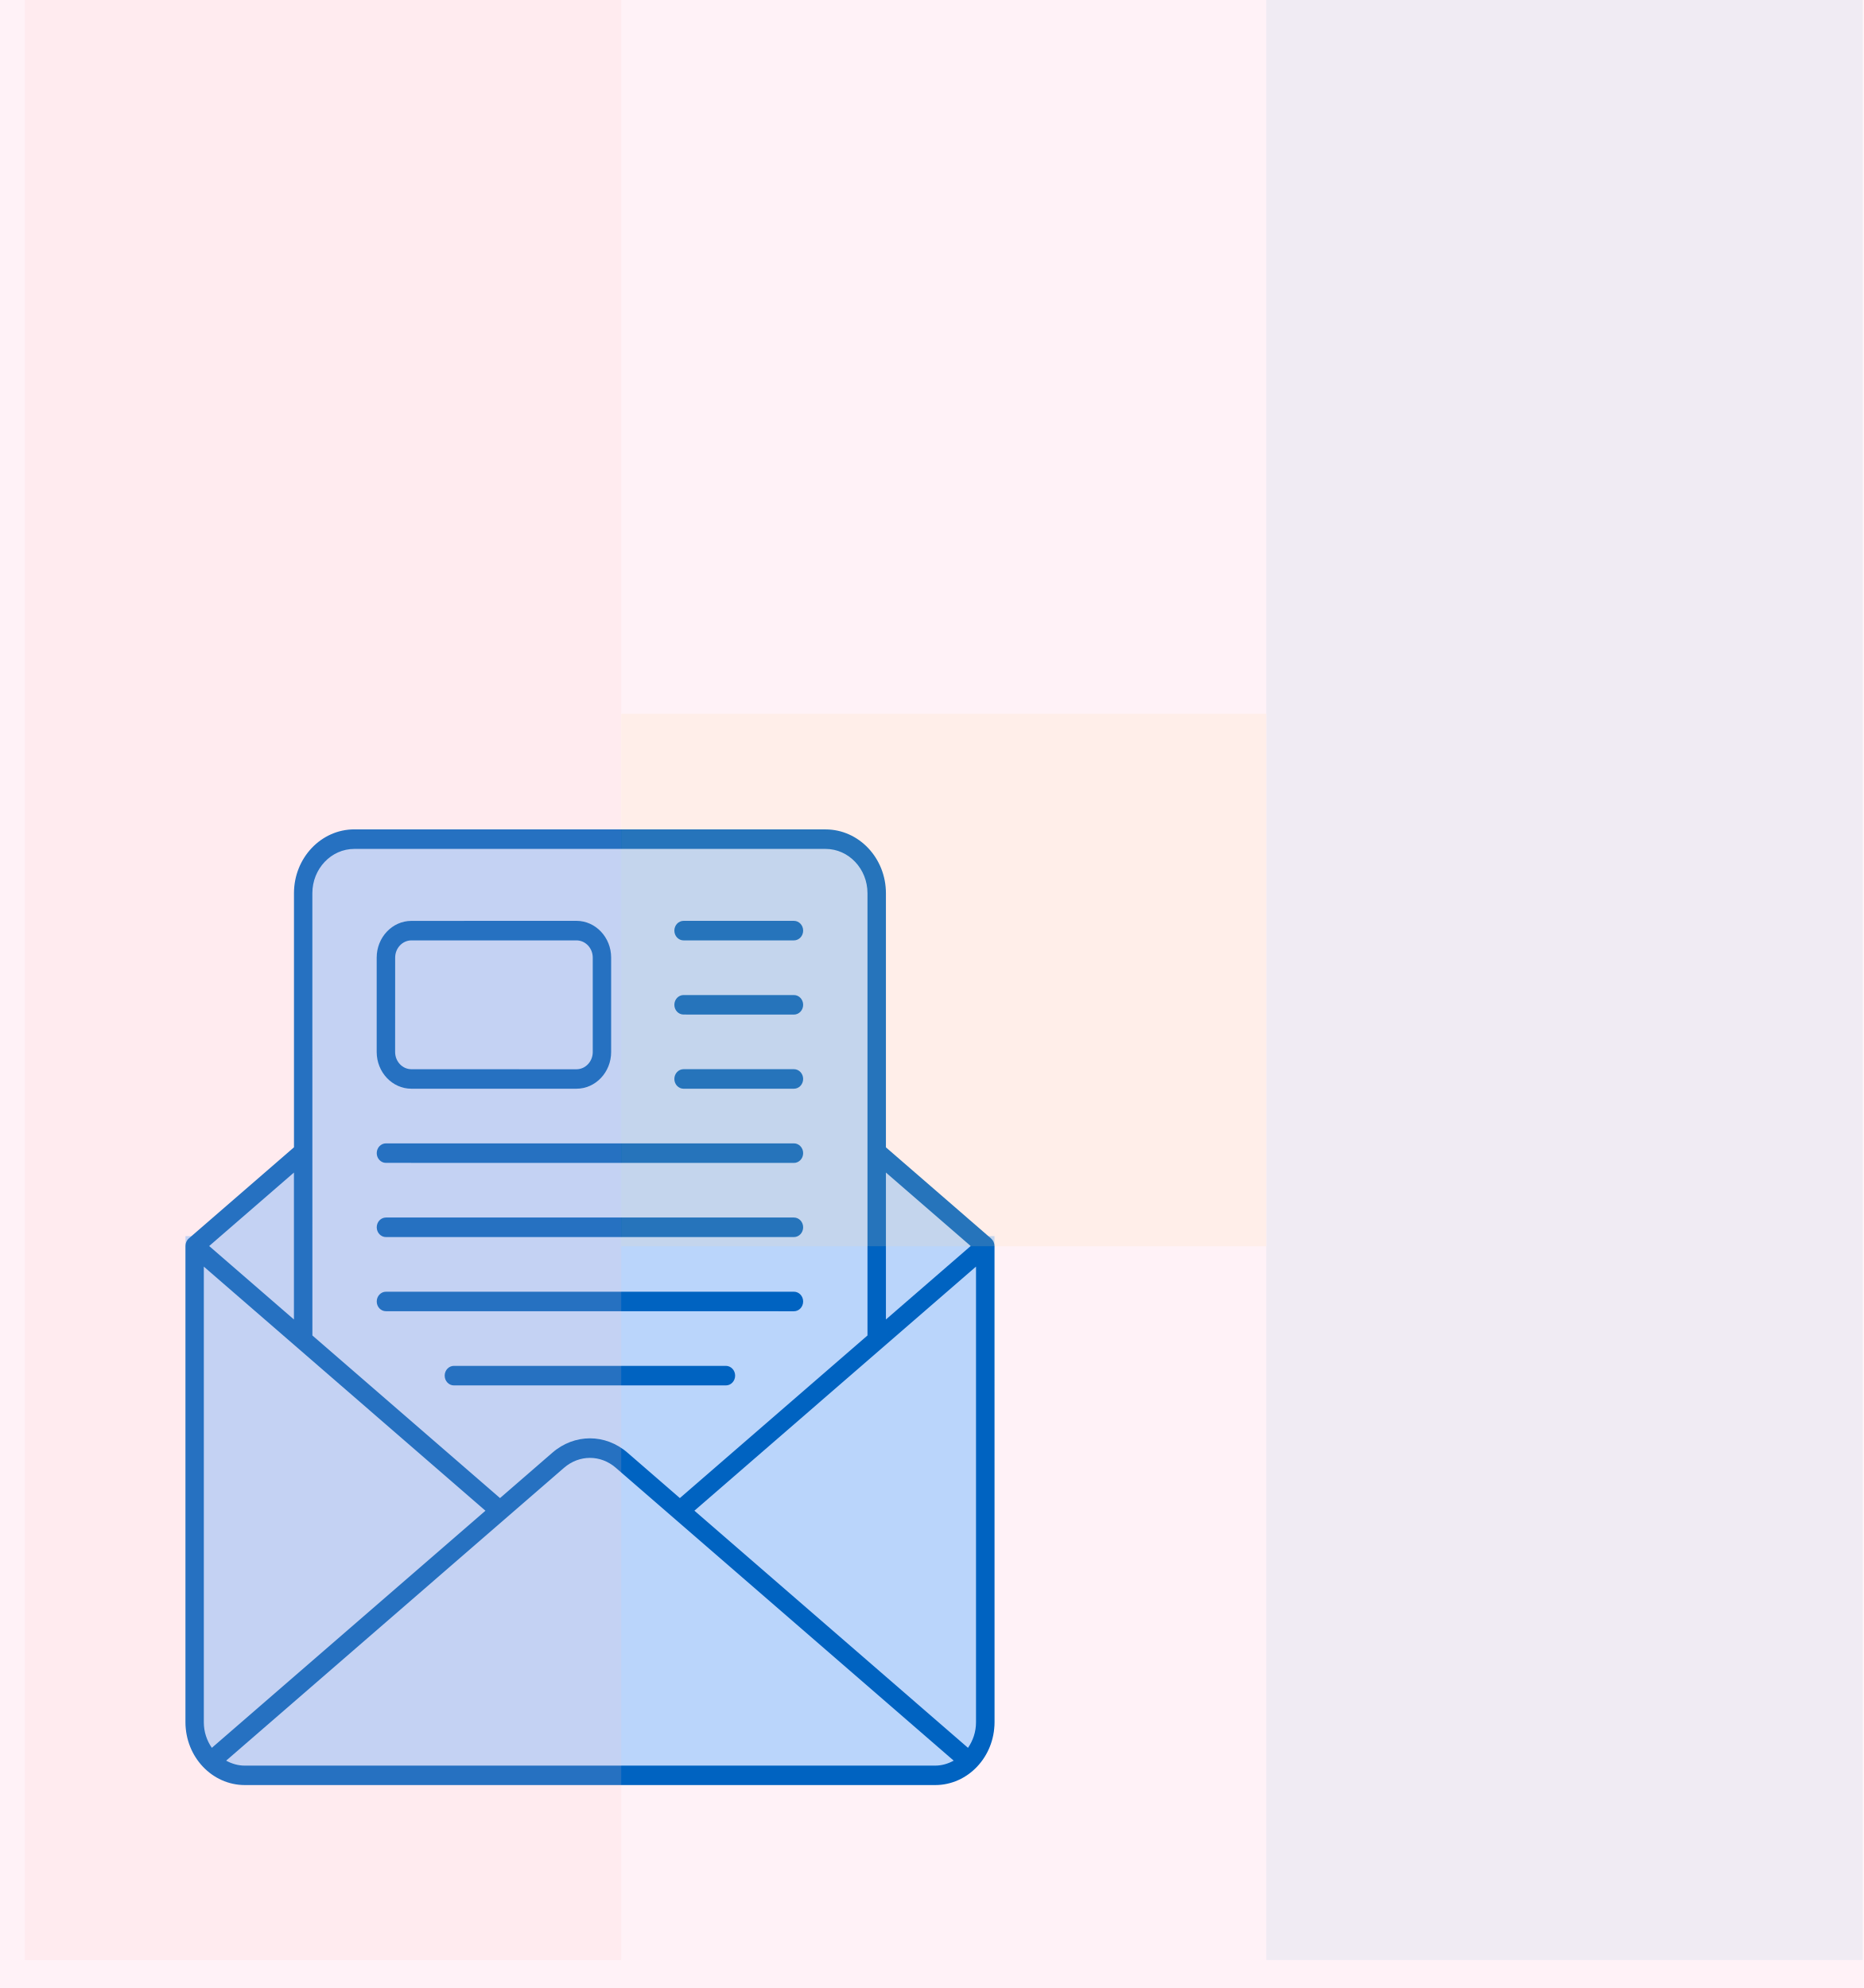
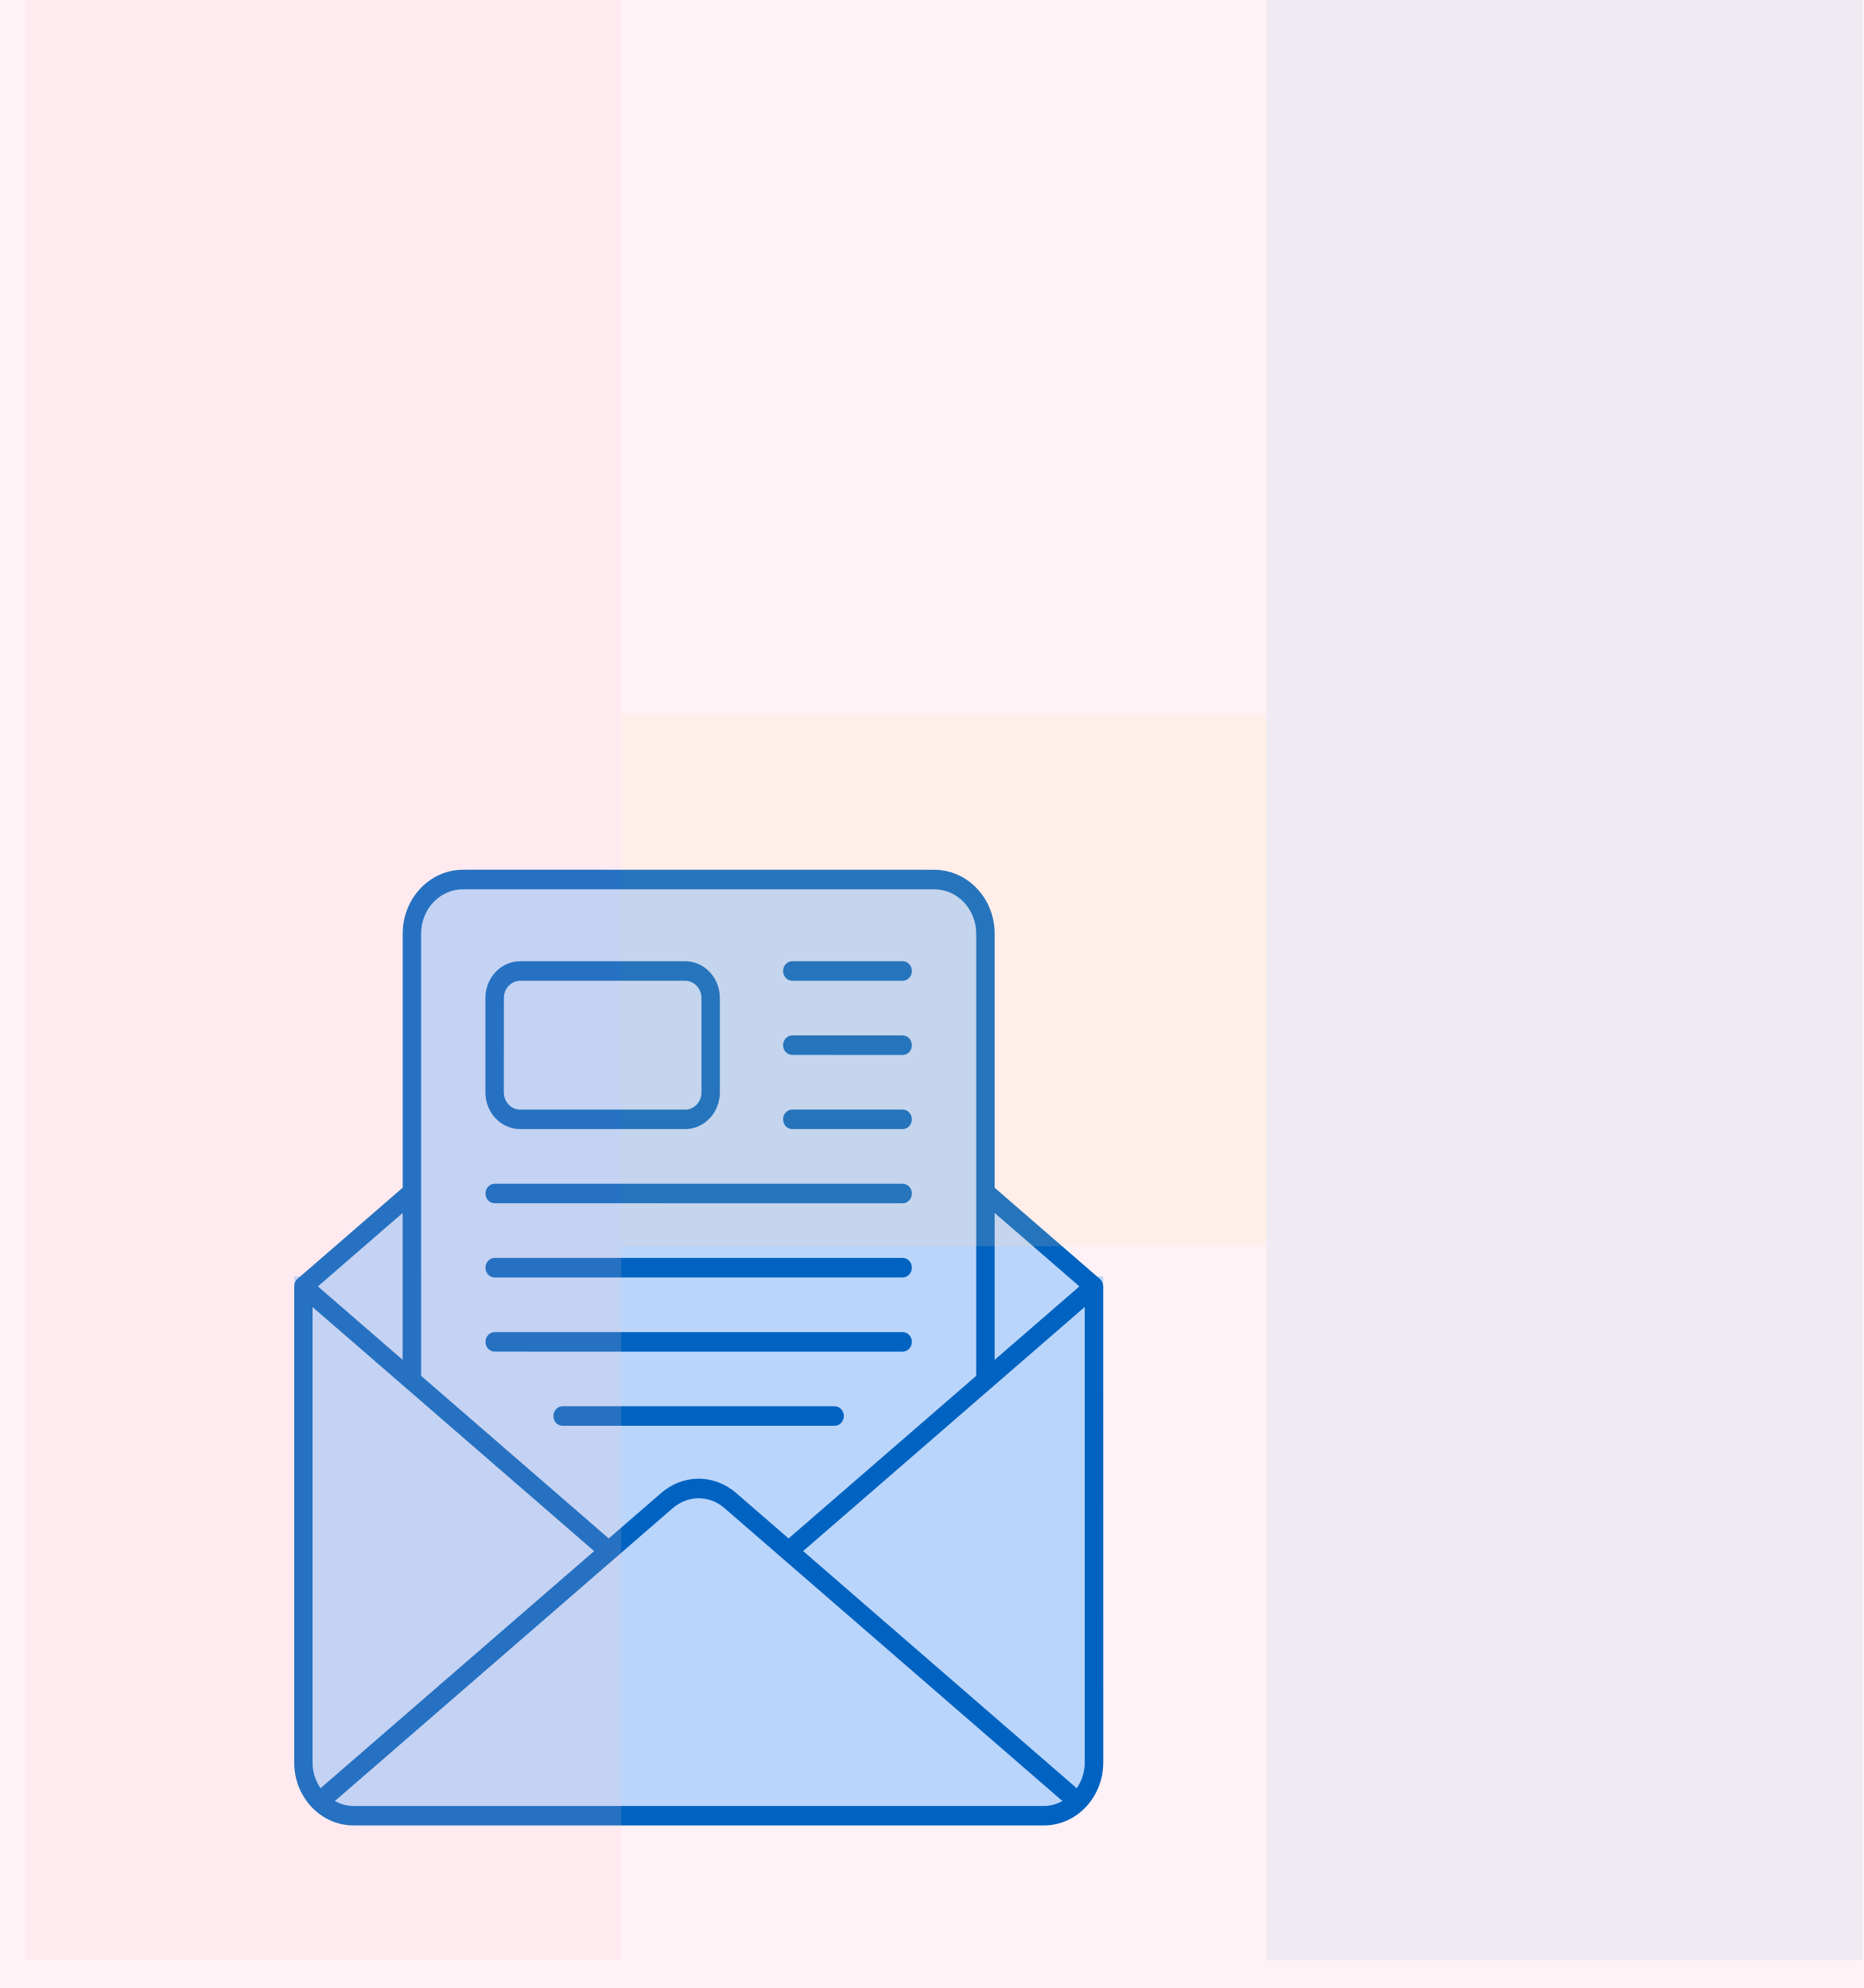
<svg xmlns="http://www.w3.org/2000/svg" width="600" height="640" viewBox="0 0 600 640" fill="none">
  <rect width="600" height="640" fill="#FFF2F7" />
-   <path d="M191.662 294.47L318.675 401.605H64.649L191.662 294.47Z" fill="#BAD5FB" />
-   <rect x="96.05" y="267" width="186.897" height="170.317" rx="20" fill="#BAD5FB" />
-   <path d="M59.709 397.942H320.154V553.753C320.154 564.799 311.2 573.753 300.154 573.753H79.71C68.664 573.753 59.709 564.799 59.709 553.753V397.942Z" fill="#BAD5FB" />
-   <path d="M319.044 398.702L285.198 369.367V287.559C285.198 276.231 276.486 267.014 265.778 267.014L114.058 267C103.35 267 94.638 276.217 94.638 287.545V369.354L60.792 398.688C60.101 399.282 59.709 400.179 59.709 401.117V554.454C59.709 565.603 68.278 574.669 78.817 574.669H301.047C311.585 574.669 320.154 565.603 320.154 554.454L320.141 401.131C320.141 400.193 319.735 399.295 319.044 398.702ZM312.484 401.131L285.199 424.78V377.479L312.484 401.131ZM114.057 273.293H265.777C273.211 273.293 279.263 279.695 279.263 287.56V429.93L218.863 482.279L202.025 467.68C194.891 461.499 184.94 461.499 177.806 467.68L160.968 482.279L100.568 429.93L100.555 287.56C100.555 279.695 106.609 273.293 114.057 273.293ZM94.624 424.783L67.339 401.133L94.624 377.483V424.783ZM65.617 407.77L156.274 486.35L68.198 562.679C66.594 560.375 65.616 557.546 65.616 554.469L65.617 407.77ZM78.803 568.409C76.638 568.409 74.617 567.802 72.803 566.808L181.563 472.538C186.48 468.274 193.353 468.274 198.257 472.538L307.017 566.808C305.204 567.802 303.195 568.409 301.017 568.409H78.803ZM311.621 562.682L223.545 486.339L314.201 407.759V554.473C314.201 557.55 313.212 560.378 311.621 562.682ZM217.091 299.596C217.091 297.858 218.422 296.45 220.065 296.45H255.58C257.223 296.45 258.554 297.858 258.554 299.596C258.554 301.335 257.223 302.742 255.58 302.742H220.052C218.421 302.742 217.091 301.335 217.091 299.596ZM217.091 323.481C217.091 321.742 218.422 320.335 220.065 320.335H255.58C257.223 320.335 258.554 321.742 258.554 323.481C258.554 325.219 257.223 326.627 255.58 326.627L220.052 326.613C218.421 326.613 217.091 325.219 217.091 323.481ZM236.655 442.862C236.655 444.601 235.324 446.008 233.681 446.008H146.127C144.483 446.008 143.153 444.601 143.153 442.862C143.153 441.123 144.483 439.716 146.127 439.716H233.695C235.338 439.73 236.655 441.137 236.655 442.862ZM121.281 395.105C121.281 393.367 122.611 391.959 124.255 391.959H255.578C257.222 391.959 258.552 393.367 258.552 395.105C258.552 396.844 257.221 398.251 255.578 398.251H124.241C122.611 398.251 121.281 396.844 121.281 395.105ZM121.281 418.99C121.281 417.251 122.611 415.844 124.255 415.844H255.578C257.222 415.844 258.552 417.251 258.552 418.99C258.552 420.728 257.221 422.136 255.578 422.136L124.241 422.122C122.611 422.122 121.281 420.728 121.281 418.99ZM121.281 371.233C121.281 369.494 122.611 368.087 124.255 368.087H255.578C257.222 368.087 258.552 369.494 258.552 371.233C258.552 372.971 257.221 374.379 255.578 374.379L124.241 374.365C122.611 374.365 121.281 372.971 121.281 371.233ZM217.089 347.348C217.089 345.61 218.42 344.202 220.063 344.202H255.578C257.221 344.202 258.552 345.61 258.552 347.348C258.552 349.087 257.221 350.494 255.578 350.494H220.049C218.419 350.494 217.089 349.087 217.089 347.348ZM132.443 350.494H185.564C191.72 350.494 196.741 345.196 196.741 338.669V308.272C196.741 301.759 191.733 296.447 185.564 296.447L132.443 296.461C126.287 296.461 121.265 301.759 121.265 308.286V338.683C121.278 345.196 126.287 350.494 132.443 350.494ZM127.213 308.287C127.213 305.237 129.561 302.74 132.456 302.74H185.577C188.459 302.74 190.82 305.224 190.82 308.287V338.684C190.82 341.733 188.472 344.231 185.577 344.231L132.443 344.217C129.56 344.217 127.2 341.733 127.2 338.67L127.213 308.287Z" fill="#0063C1" />
+   <path d="M226.662 307.47L353.675 414.605H99.649L226.662 307.47Z" fill="#BAD5FB" />
+   <rect x="131.051" y="280" width="186.897" height="170.317" rx="20" fill="#BAD5FB" />
+   <path d="M94.71 410.942H355.154V566.753C355.154 577.799 346.2 586.753 335.154 586.753H114.709C103.664 586.753 94.71 577.799 94.71 566.753V410.942Z" fill="#BAD5FB" />
+   <path d="M354.044 411.702L320.198 382.367V300.559C320.198 289.231 311.486 280.014 300.778 280.014L149.058 280C138.35 280 129.638 289.217 129.638 300.545V382.354L95.792 411.688C95.101 412.282 94.71 413.179 94.71 414.117V567.454C94.71 578.603 103.278 587.669 113.817 587.669H336.047C346.585 587.669 355.154 578.603 355.154 567.454L355.141 414.131C355.141 413.193 354.735 412.295 354.044 411.702ZM347.484 414.131L320.199 437.78V390.479L347.484 414.131ZM149.057 286.293H300.777C308.211 286.293 314.263 292.695 314.263 300.56V442.93L253.863 495.279L237.025 480.68C229.891 474.499 219.94 474.499 212.806 480.68L195.968 495.279L135.568 442.93L135.555 300.56C135.555 292.695 141.609 286.293 149.057 286.293ZM129.623 437.783L102.339 414.133L129.623 390.483V437.783ZM100.617 420.77L191.274 499.35L103.198 575.679C101.594 573.375 100.616 570.546 100.616 567.469L100.617 420.77ZM113.803 581.409C111.638 581.409 109.616 580.802 107.803 579.808L216.563 485.538C221.48 481.274 228.353 481.274 233.257 485.538L342.017 579.808C340.204 580.802 338.195 581.409 336.017 581.409H113.803ZM346.621 575.682L258.545 499.339L349.201 420.759V567.473C349.201 570.55 348.212 573.378 346.621 575.682ZM252.091 312.596C252.091 310.858 253.422 309.45 255.065 309.45H290.58C292.223 309.45 293.554 310.858 293.554 312.596C293.554 314.335 292.223 315.742 290.58 315.742H255.052C253.421 315.742 252.091 314.335 252.091 312.596ZM252.091 336.481C252.091 334.742 253.422 333.335 255.065 333.335H290.58C292.223 333.335 293.554 334.742 293.554 336.481C293.554 338.219 292.223 339.627 290.58 339.627L255.052 339.613C253.421 339.613 252.091 338.219 252.091 336.481ZM271.655 455.862C271.655 457.601 270.324 459.008 268.681 459.008H181.127C179.483 459.008 178.153 457.601 178.153 455.862C178.153 454.123 179.483 452.716 181.127 452.716H268.695C270.338 452.73 271.655 454.137 271.655 455.862ZM156.281 408.105C156.281 406.367 157.611 404.959 159.255 404.959H290.578C292.222 404.959 293.552 406.367 293.552 408.105C293.552 409.844 292.221 411.251 290.578 411.251H159.241C157.611 411.251 156.281 409.844 156.281 408.105ZM156.281 431.99C156.281 430.251 157.611 428.844 159.255 428.844H290.578C292.222 428.844 293.552 430.251 293.552 431.99C293.552 433.728 292.221 435.136 290.578 435.136L159.241 435.122C157.611 435.122 156.281 433.728 156.281 431.99ZM156.281 384.233C156.281 382.494 157.611 381.087 159.255 381.087H290.578C292.222 381.087 293.552 382.494 293.552 384.233C293.552 385.971 292.221 387.379 290.578 387.379L159.241 387.365C157.611 387.365 156.281 385.971 156.281 384.233ZM252.089 360.348C252.089 358.61 253.42 357.202 255.063 357.202H290.578C292.221 357.202 293.552 358.61 293.552 360.348C293.552 362.087 292.221 363.494 290.578 363.494H255.049C253.419 363.494 252.089 362.087 252.089 360.348ZM167.443 363.494H220.564C226.72 363.494 231.741 358.196 231.741 351.669V321.272C231.741 314.759 226.733 309.447 220.564 309.447L167.443 309.461C161.287 309.461 156.265 314.759 156.265 321.286V351.683C156.278 358.196 161.287 363.494 167.443 363.494ZM162.213 321.287C162.213 318.237 164.561 315.74 167.456 315.74H220.577C223.459 315.74 225.82 318.224 225.82 321.287V351.684C225.82 354.733 223.472 357.231 220.577 357.231L167.443 357.217C164.56 357.217 162.2 354.733 162.2 351.67L162.213 321.287Z" fill="#0063C1" />
  <g opacity="0.15">
    <rect x="407.648" width="191.988" height="631" fill="#99C4DD" />
    <rect x="8" width="191.988" height="631" fill="#FFC2C2" />
    <rect x="407.648" y="229.806" width="171.383" height="207.66" transform="rotate(90 407.648 229.806)" fill="#FFD799" />
  </g>
</svg>
